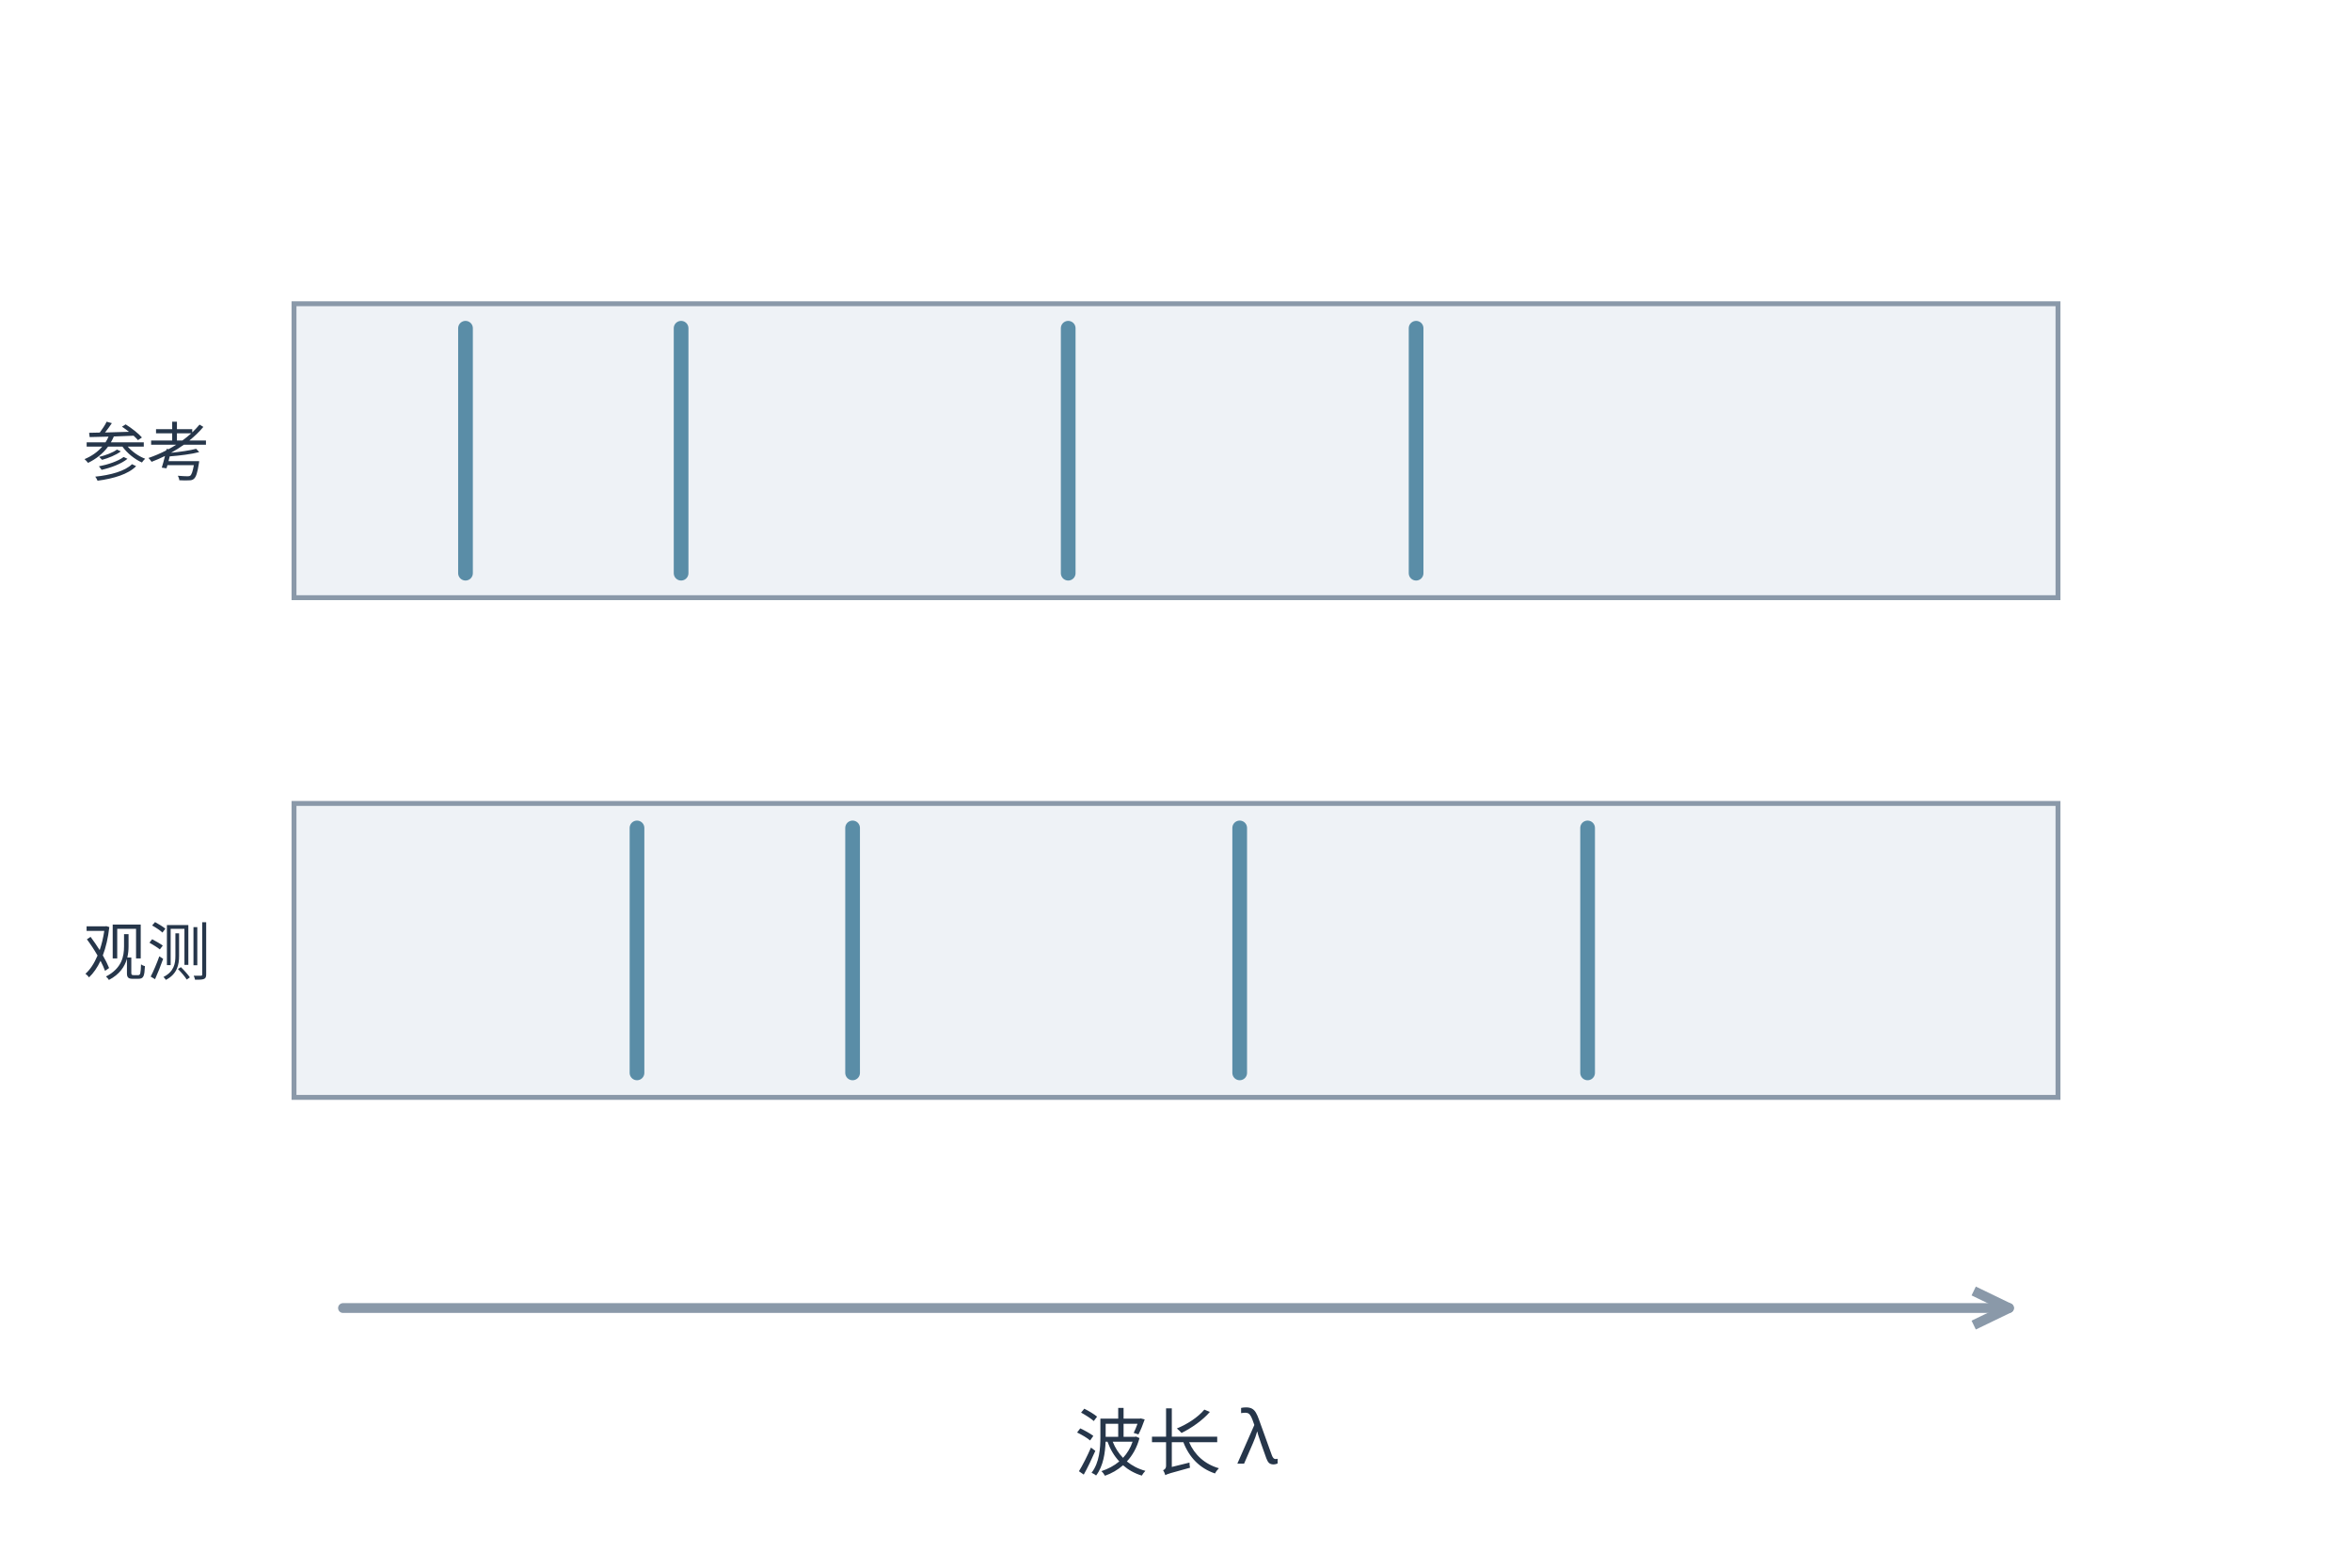
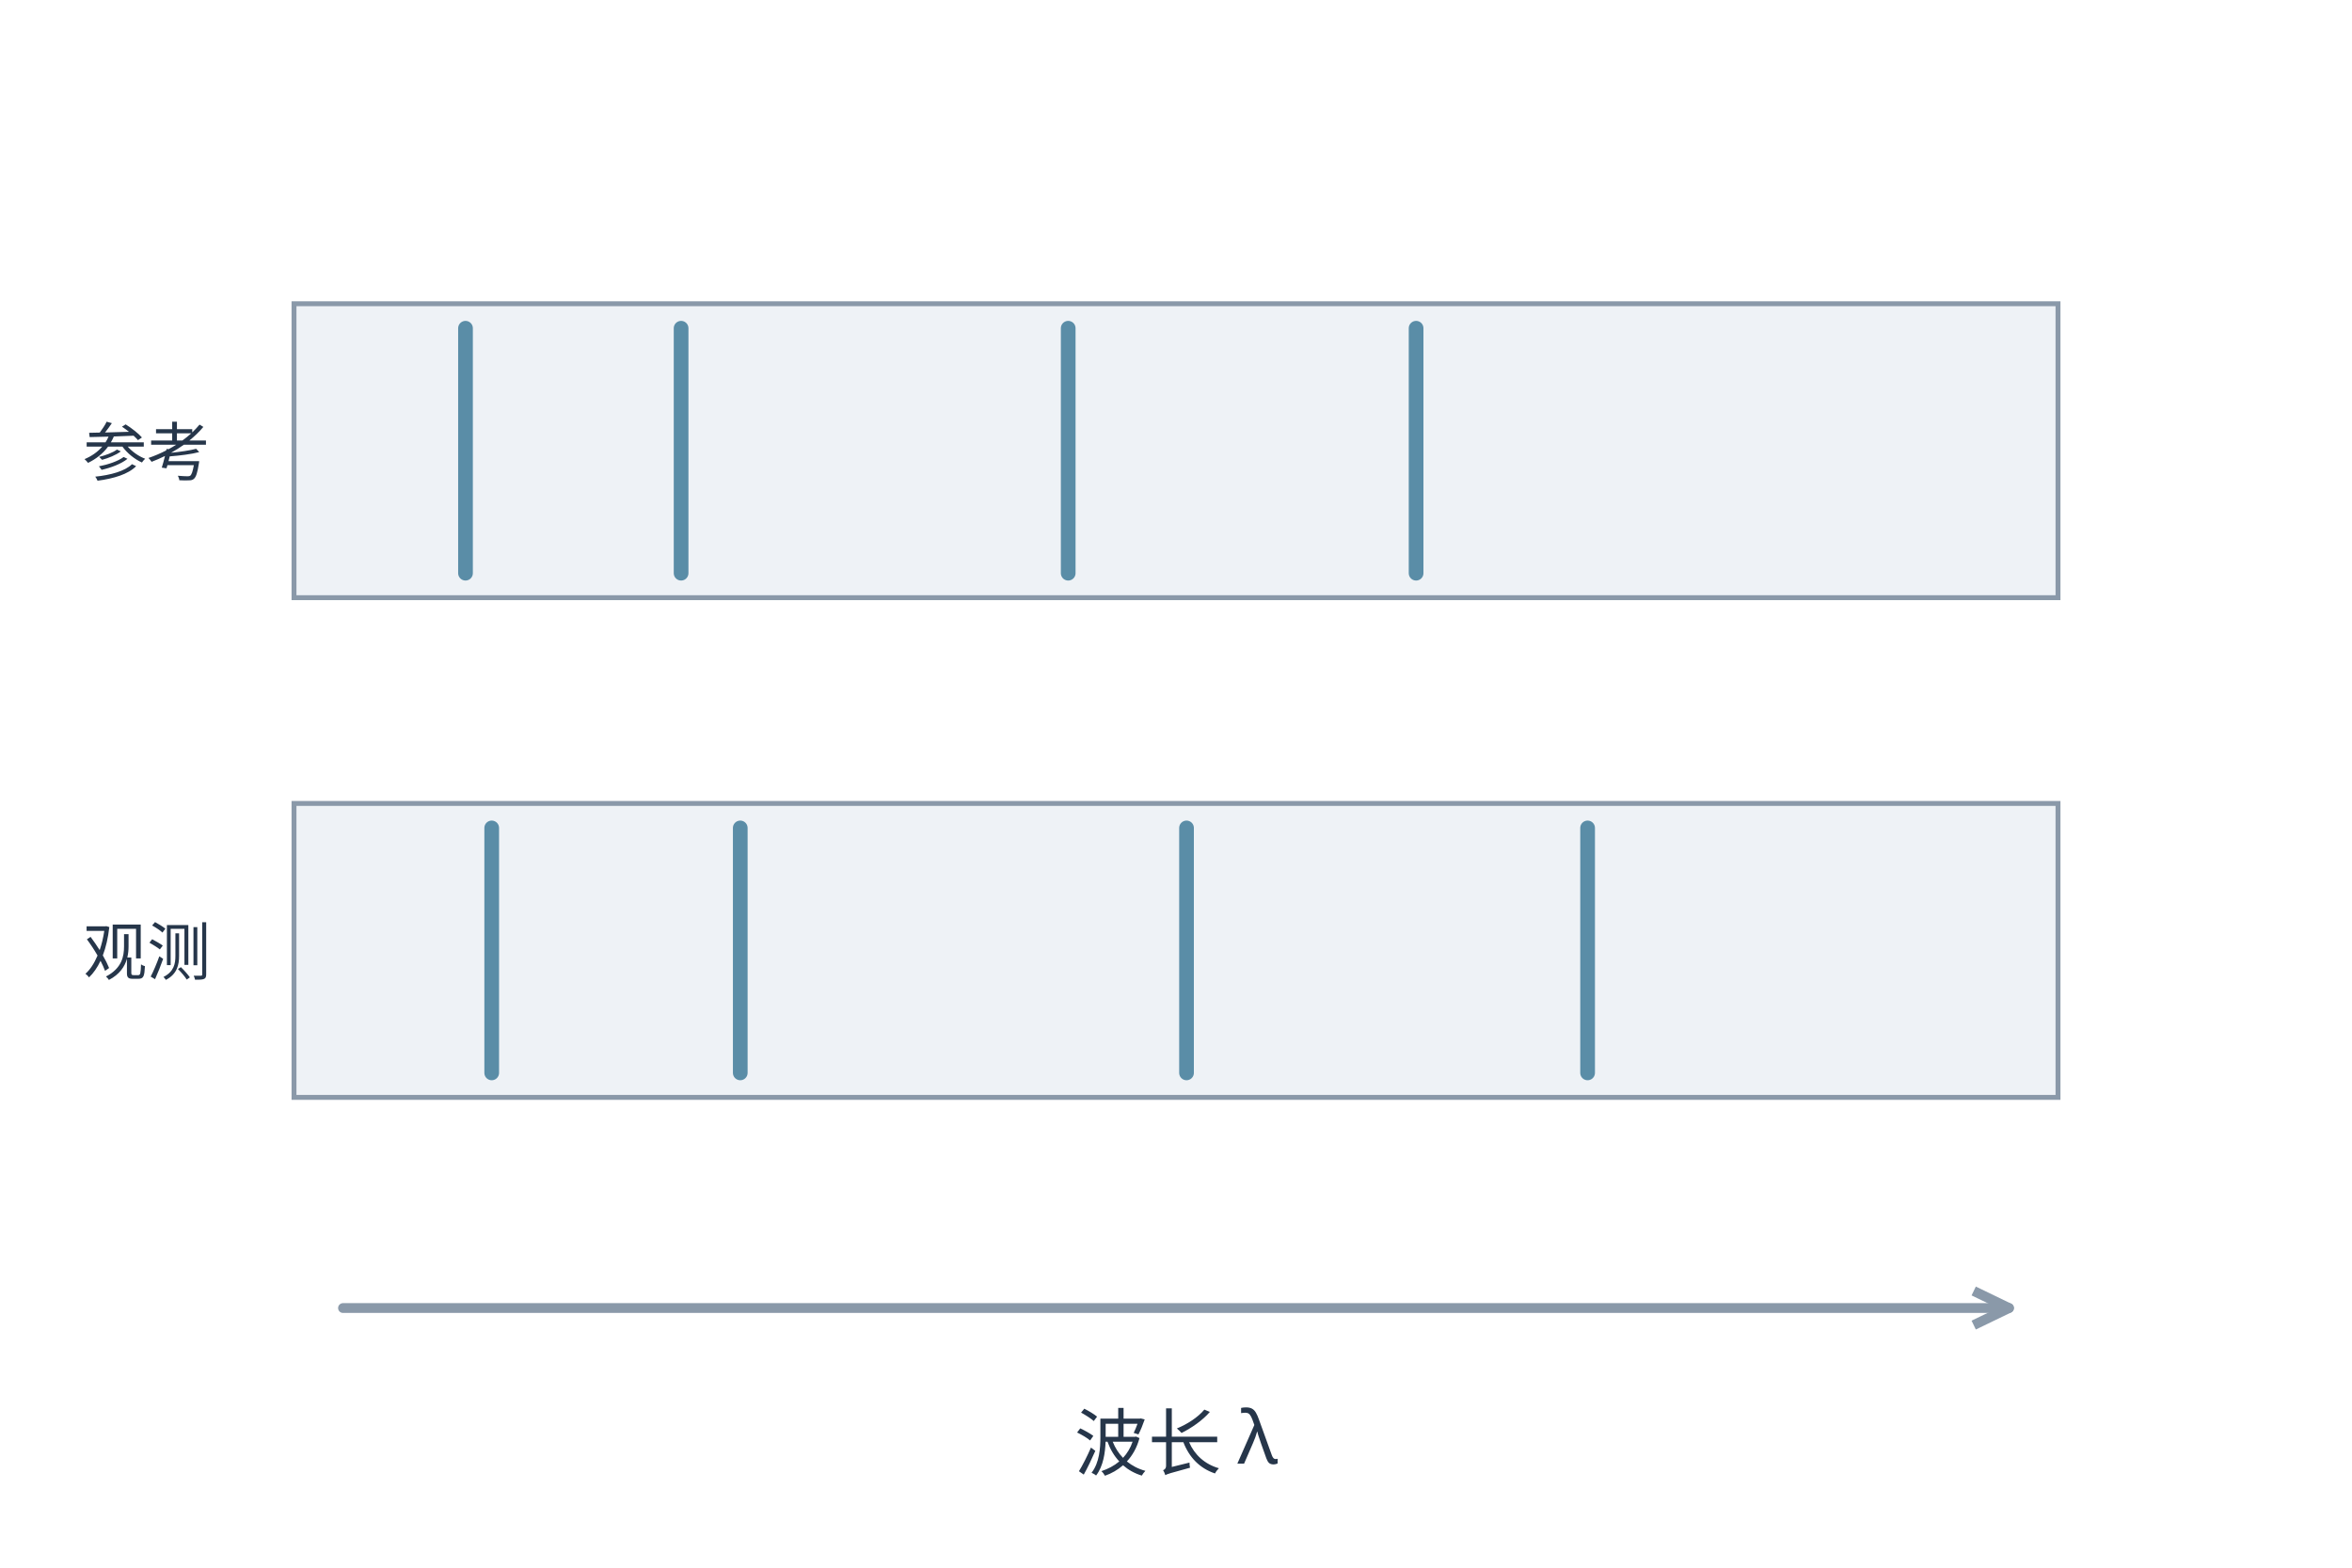
<svg xmlns="http://www.w3.org/2000/svg" viewBox="0 0 480 320" width="480" height="320" preserveAspectRatio="xMidYMid meet">
  <rect x="60" y="62" width="360" height="60" rx="0" fill="#eef2f6" stroke="#8a99a9" stroke-width="1" />
  <line x1="95" y1="67" x2="95" y2="117" stroke="#5a8da7" stroke-width="3" stroke-linecap="round" fill="none" />
  <line x1="139" y1="67" x2="139" y2="117" stroke="#5a8da7" stroke-width="3" stroke-linecap="round" fill="none" />
  <line x1="218" y1="67" x2="218" y2="117" stroke="#5a8da7" stroke-width="3" stroke-linecap="round" fill="none" />
  <line x1="289" y1="67" x2="289" y2="117" stroke="#5a8da7" stroke-width="3" stroke-linecap="round" fill="none" />
  <text x="30" y="97" fill="#26364a" stroke="none" font-size="13" font-family="sans-serif" text-anchor="middle">参考</text>
  <rect x="60" y="164" width="360" height="60" rx="0" fill="#eef2f6" stroke="#8a99a9" stroke-width="1" />
-   <line x1="130" y1="169" x2="130" y2="219" stroke="#5a8da7" stroke-width="3" stroke-linecap="round" fill="none" />
-   <line x1="174" y1="169" x2="174" y2="219" stroke="#5a8da7" stroke-width="3" stroke-linecap="round" fill="none" />
-   <line x1="253" y1="169" x2="253" y2="219" stroke="#5a8da7" stroke-width="3" stroke-linecap="round" fill="none" />
+   <line x1="100.349" y1="169" x2="100.349" y2="219" stroke="#5a8da7" stroke-width="3" stroke-linecap="round" fill="none" />
+   <line x1="151.074" y1="169" x2="151.074" y2="219" stroke="#5a8da7" stroke-width="3" stroke-linecap="round" fill="none" />
+   <line x1="242.148" y1="169" x2="242.148" y2="219" stroke="#5a8da7" stroke-width="3" stroke-linecap="round" fill="none" />
  <line x1="324" y1="169" x2="324" y2="219" stroke="#5a8da7" stroke-width="3" stroke-linecap="round" fill="none" />
  <text x="30" y="199" fill="#26364a" stroke="none" font-size="13" font-family="sans-serif" text-anchor="middle">观测</text>
  <line x1="70" y1="267" x2="410" y2="267" stroke="#8a99a9" stroke-width="2" stroke-linecap="round" fill="none" />
  <polyline points="402.796,270.48 410,267 402.796,263.52" fill="none" stroke="#8a99a9" stroke-width="2" stroke-linejoin="round" />
  <text x="240" y="300" fill="#26364a" stroke="none" font-size="15" font-family="sans-serif" text-anchor="middle">波长 λ</text>
</svg>
